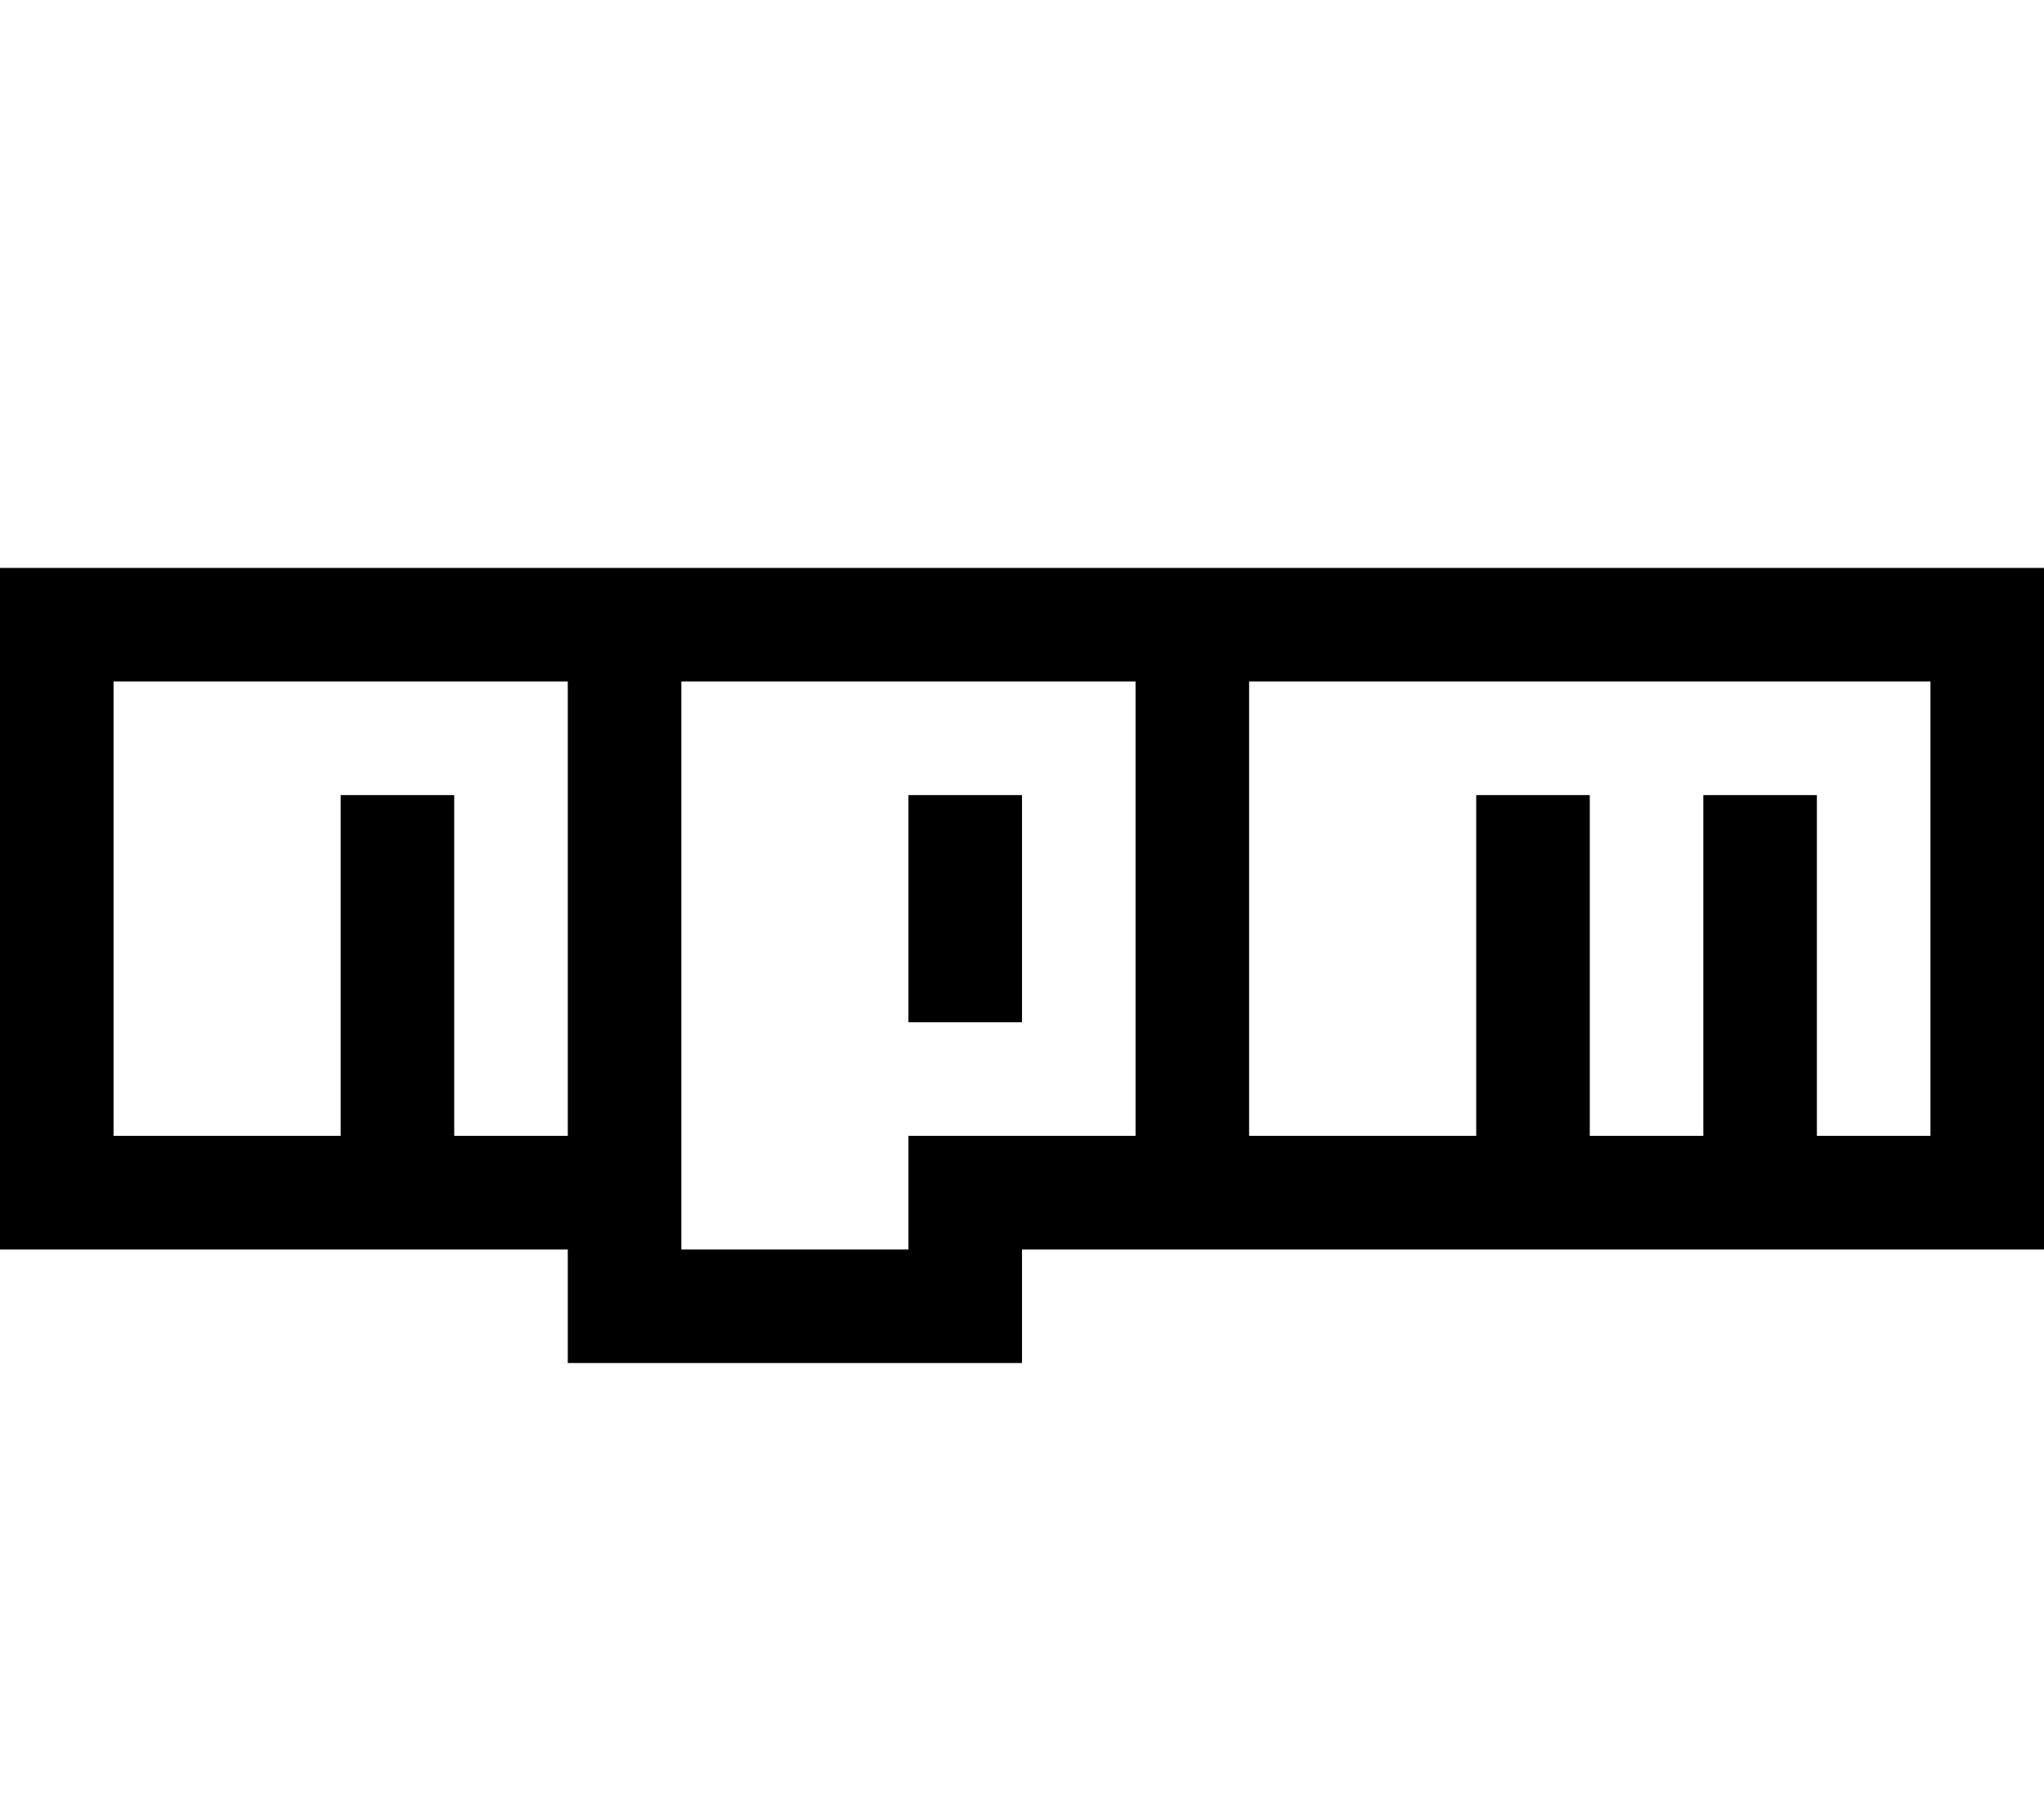
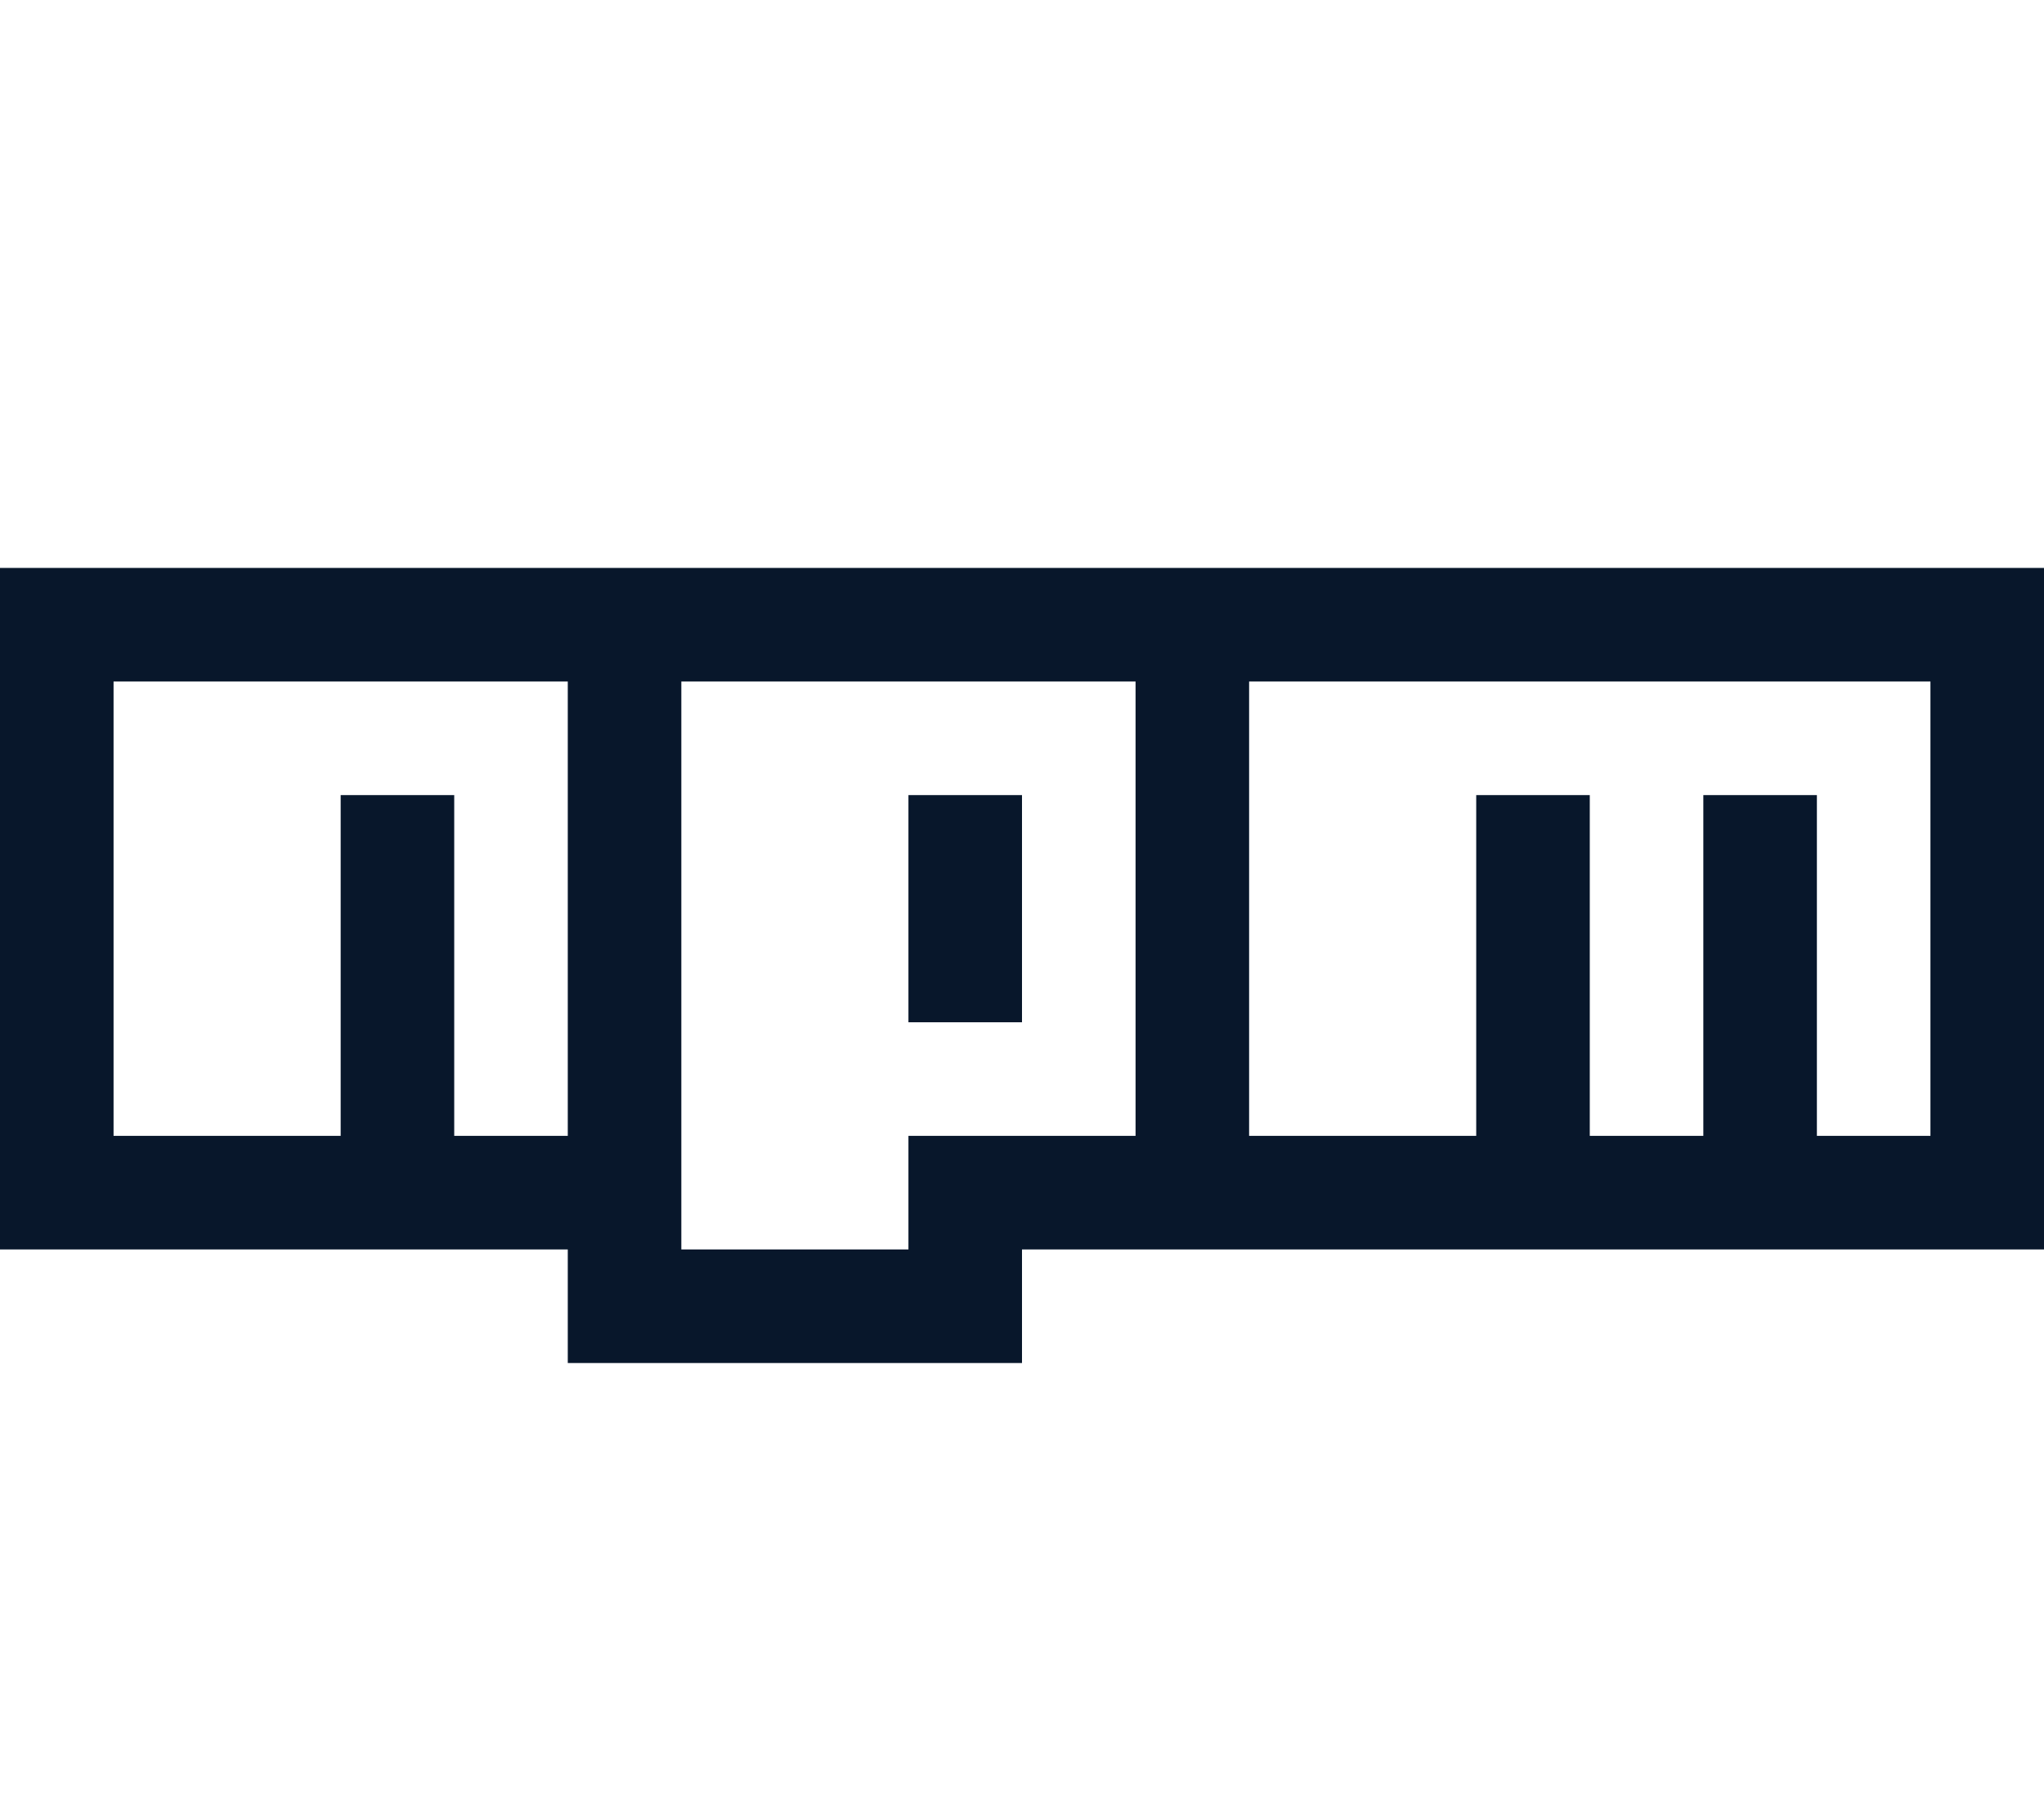
- <svg xmlns="http://www.w3.org/2000/svg" aria-hidden="true" focusable="false" data-prefix="fab" data-icon="npm" class="svg-inline--fa fa-npm fa-w-18" role="img" viewBox="0 0 576 512">
-   <path fill="currentColor" d="M288 288h-32v-64h32v64zm288-128v192H288v32H160v-32H0V160h576zm-416 32H32v128h64v-96h32v96h32V192zm160 0H192v160h64v-32h64V192zm224 0H352v128h64v-96h32v96h32v-96h32v96h32V192z" />
+ <svg xmlns="http://www.w3.org/2000/svg" id="svg915" version="1.1" viewBox="0 0 576 512" role="img" class="svg-inline--fa fa-npm fa-w-18" data-icon="npm" data-prefix="fab" focusable="false" aria-hidden="true">
+   <defs id="defs919" />
+   <path style="stroke-width:1;fill:#08172b;fill-opacity:1" id="path913" d="m 288,288 h -32 v -64 h 32 z M 576,160 V 352 H 288 v 32 H 160 V 352 H 0 V 160 Z M 160,192 H 32 V 320 H 96 V 224 H 128 v 96 h 32 z m 160,0 H 192 v 160 h 64 v -32 h 64 z m 224,0 H 352 v 128 h 64 v -96 h 32 v 96 h 32 v -96 h 32 v 96 h 32 z" fill="currentColor" />
</svg>
